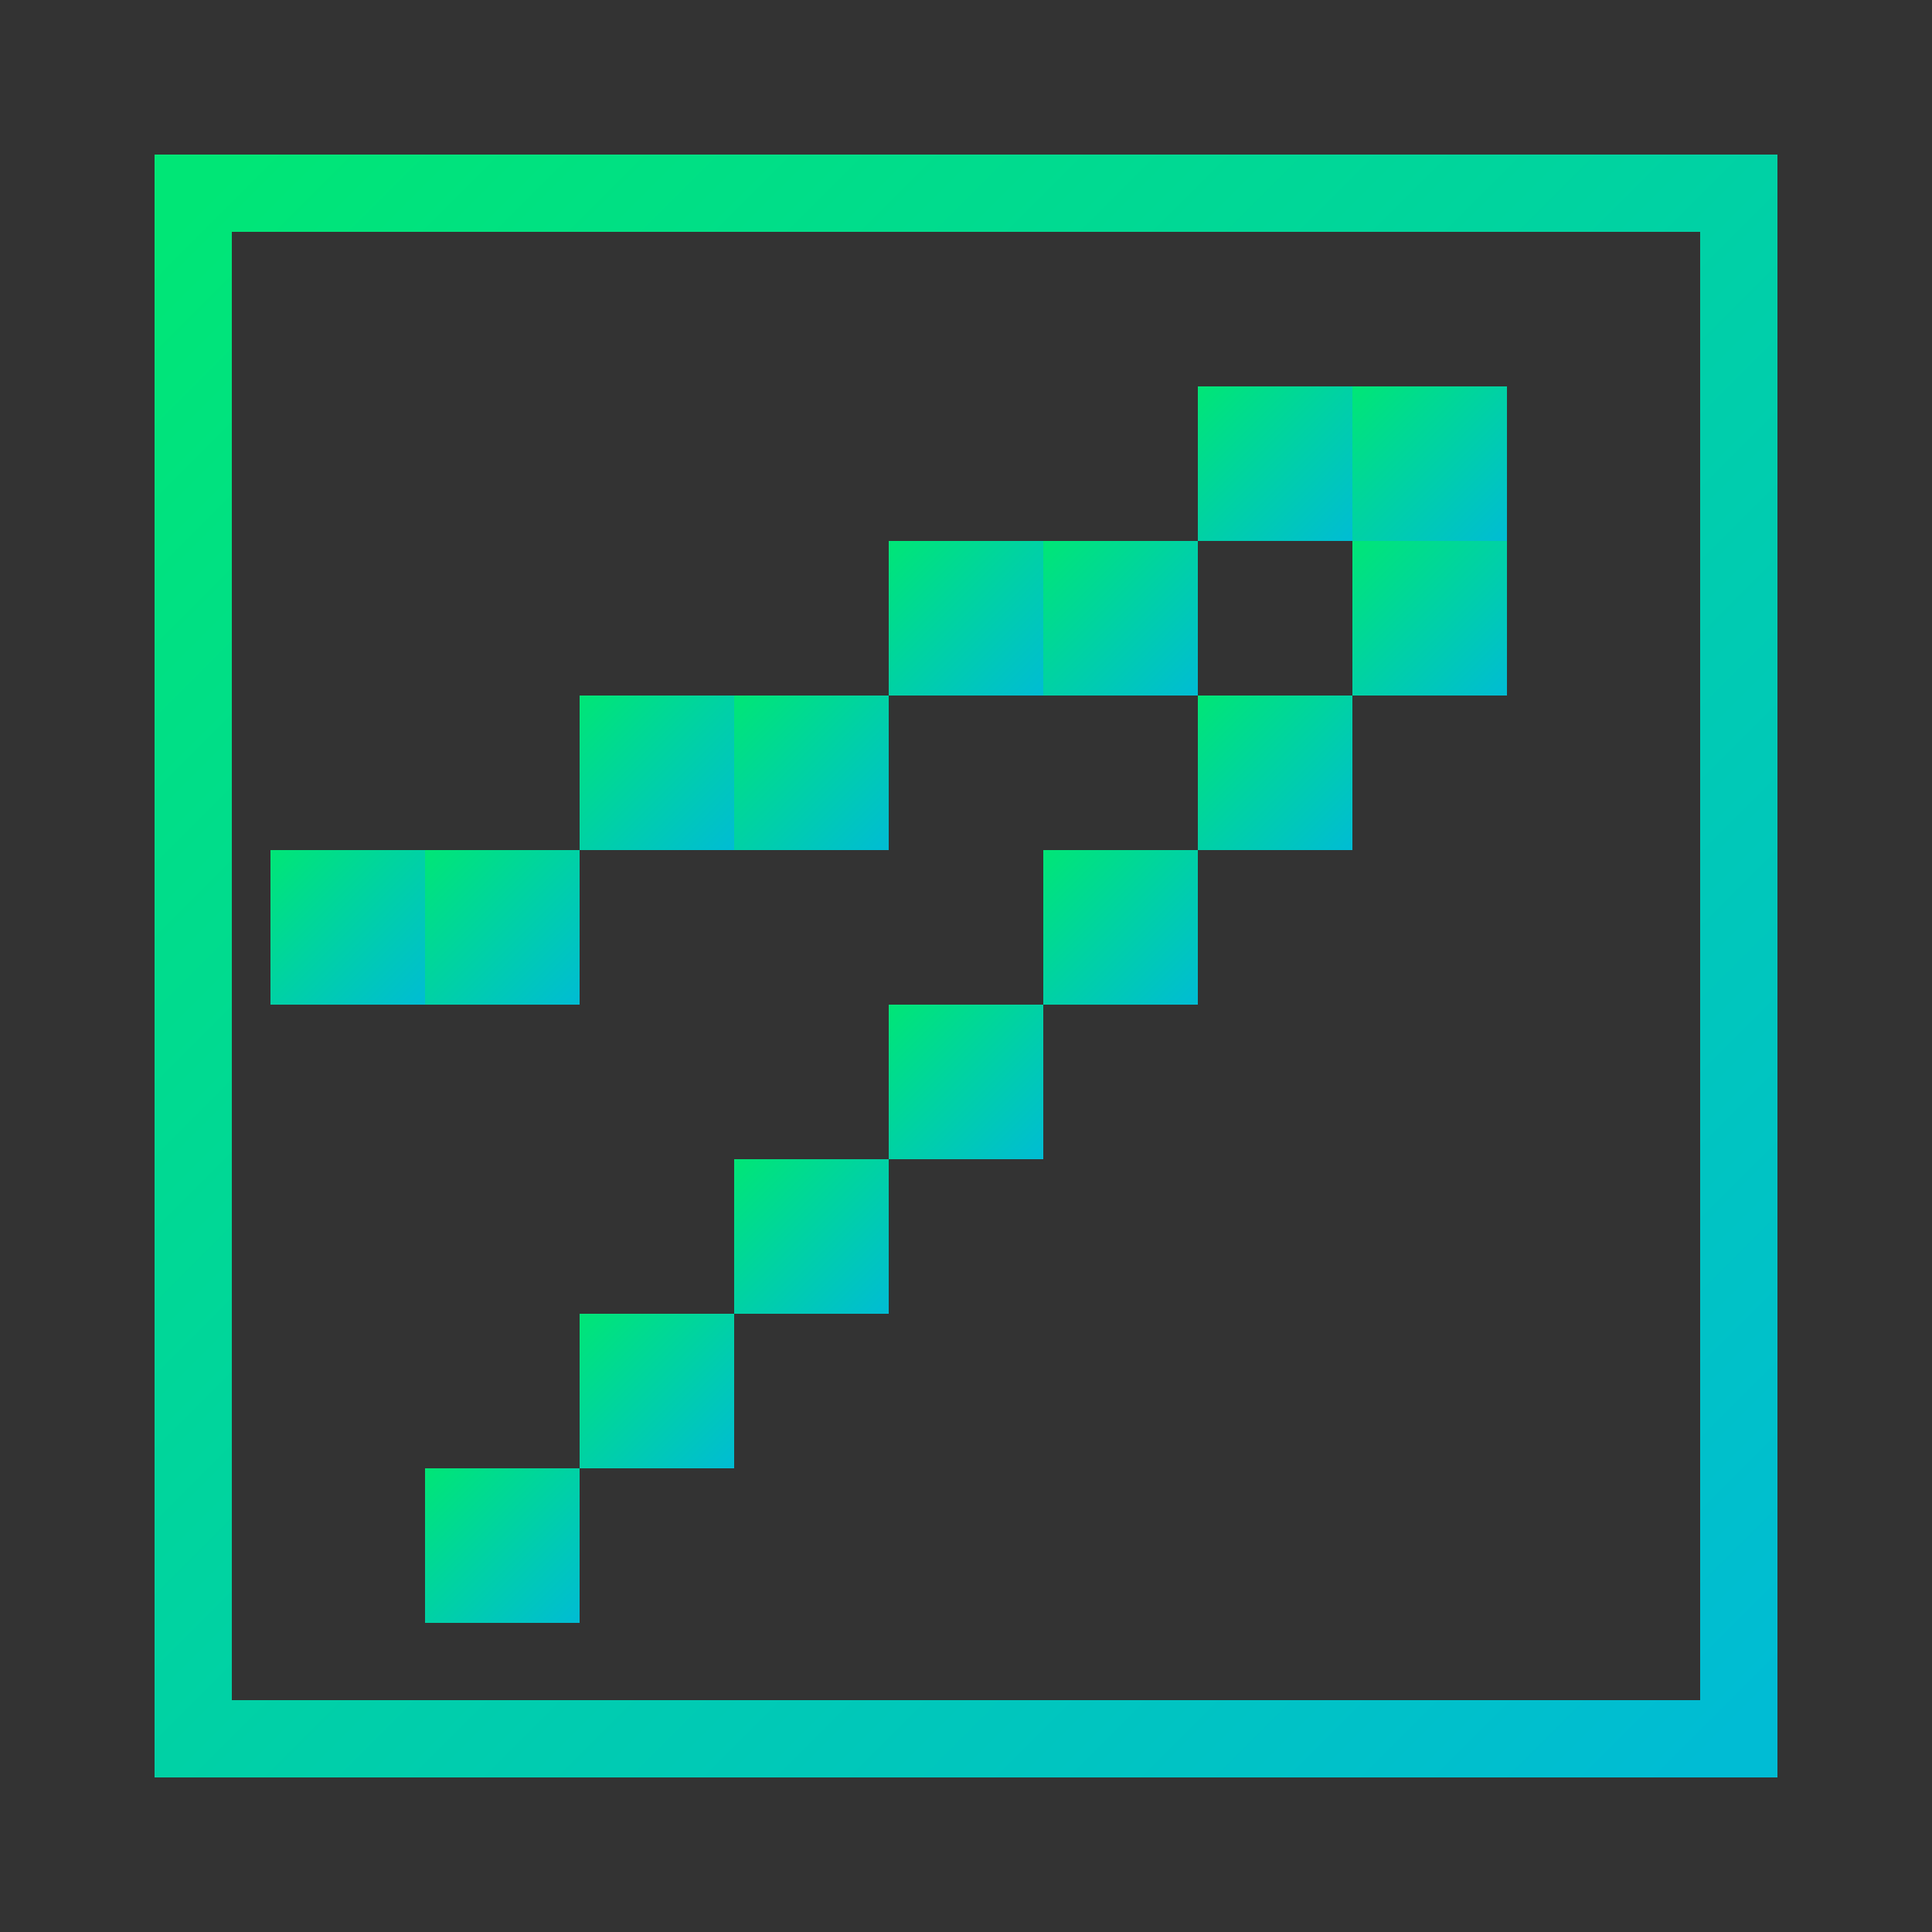
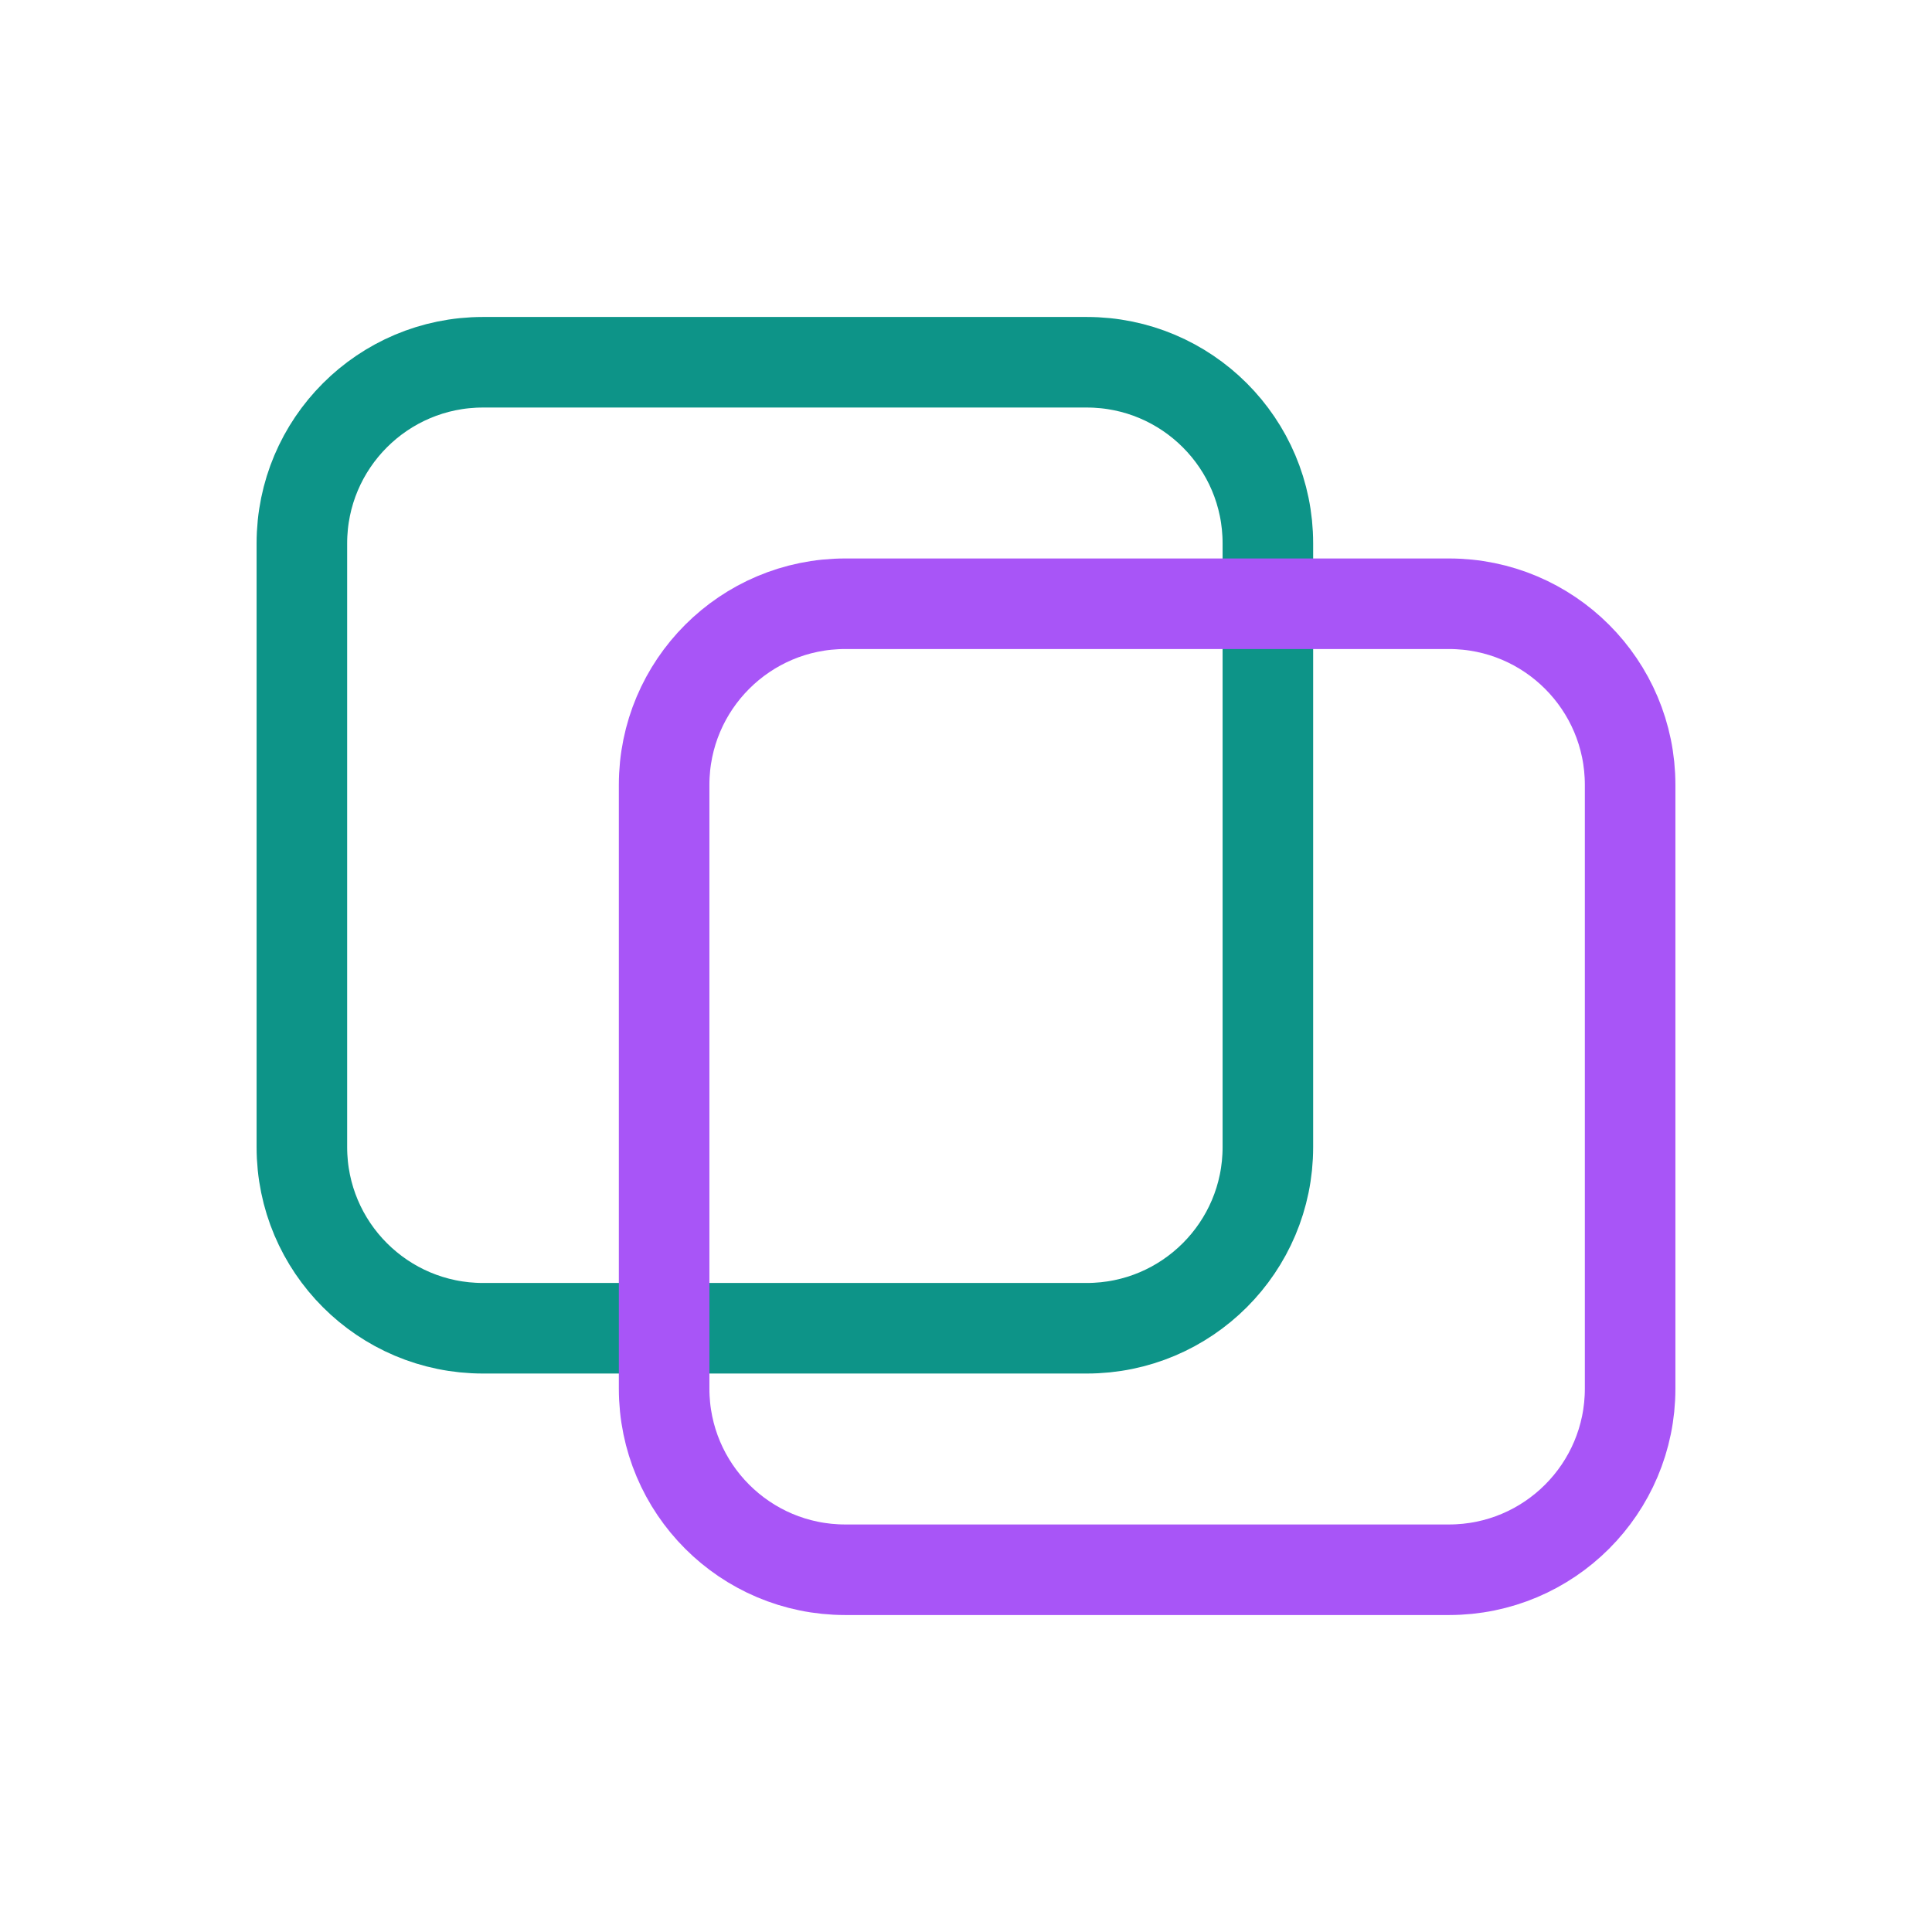
- <svg xmlns="http://www.w3.org/2000/svg" width="100" height="100" viewBox="0 0 100 100">
-   <defs>
-     <linearGradient id="squareGradient" x1="0%" y1="0%" x2="100%" y2="100%">
-       <stop offset="0%" style="stop-color:#00E676;stop-opacity:1" />
-       <stop offset="100%" style="stop-color:#00BCD4;stop-opacity:1" />
-     </linearGradient>
-     <linearGradient id="checkerGradient" x1="0%" y1="0%" x2="100%" y2="100%">
-       <stop offset="0%" style="stop-color:#00E676;stop-opacity:1" />
-       <stop offset="100%" style="stop-color:#00BCD4;stop-opacity:1" />
-     </linearGradient>
-   </defs>
-   <rect x="0" y="0" width="100" height="100" fill="#333333" />
-   <rect x="10" y="10" width="80" height="80" fill="#333333" stroke="url(#squareGradient)" stroke-width="4" />
-   <g fill="url(#checkerGradient)">
-     <rect x="70" y="20" width="8" height="8" />
-     <rect x="62" y="20" width="8" height="8" />
-     <rect x="54" y="28" width="8" height="8" />
-     <rect x="46" y="28" width="8" height="8" />
-     <rect x="38" y="36" width="8" height="8" />
-     <rect x="30" y="36" width="8" height="8" />
-     <rect x="22" y="44" width="8" height="8" />
-     <rect x="14" y="44" width="8" height="8" />
-     <rect x="70" y="28" width="8" height="8" />
-     <rect x="62" y="36" width="8" height="8" />
-     <rect x="54" y="44" width="8" height="8" />
-     <rect x="46" y="52" width="8" height="8" />
-     <rect x="38" y="60" width="8" height="8" />
-     <rect x="30" y="68" width="8" height="8" />
-     <rect x="22" y="76" width="8" height="8" />
-   </g>
+ <svg xmlns="http://www.w3.org/2000/svg" width="64" height="64" viewBox="0 0 64 64">
+   <rect x="10" y="12" width="32" height="32" rx="6" ry="6" fill="none" stroke="#0D9488" stroke-width="3" />
+   <rect x="22" y="20" width="32" height="32" rx="6" ry="6" fill="none" stroke="#A855F7" stroke-width="3" />
</svg>
